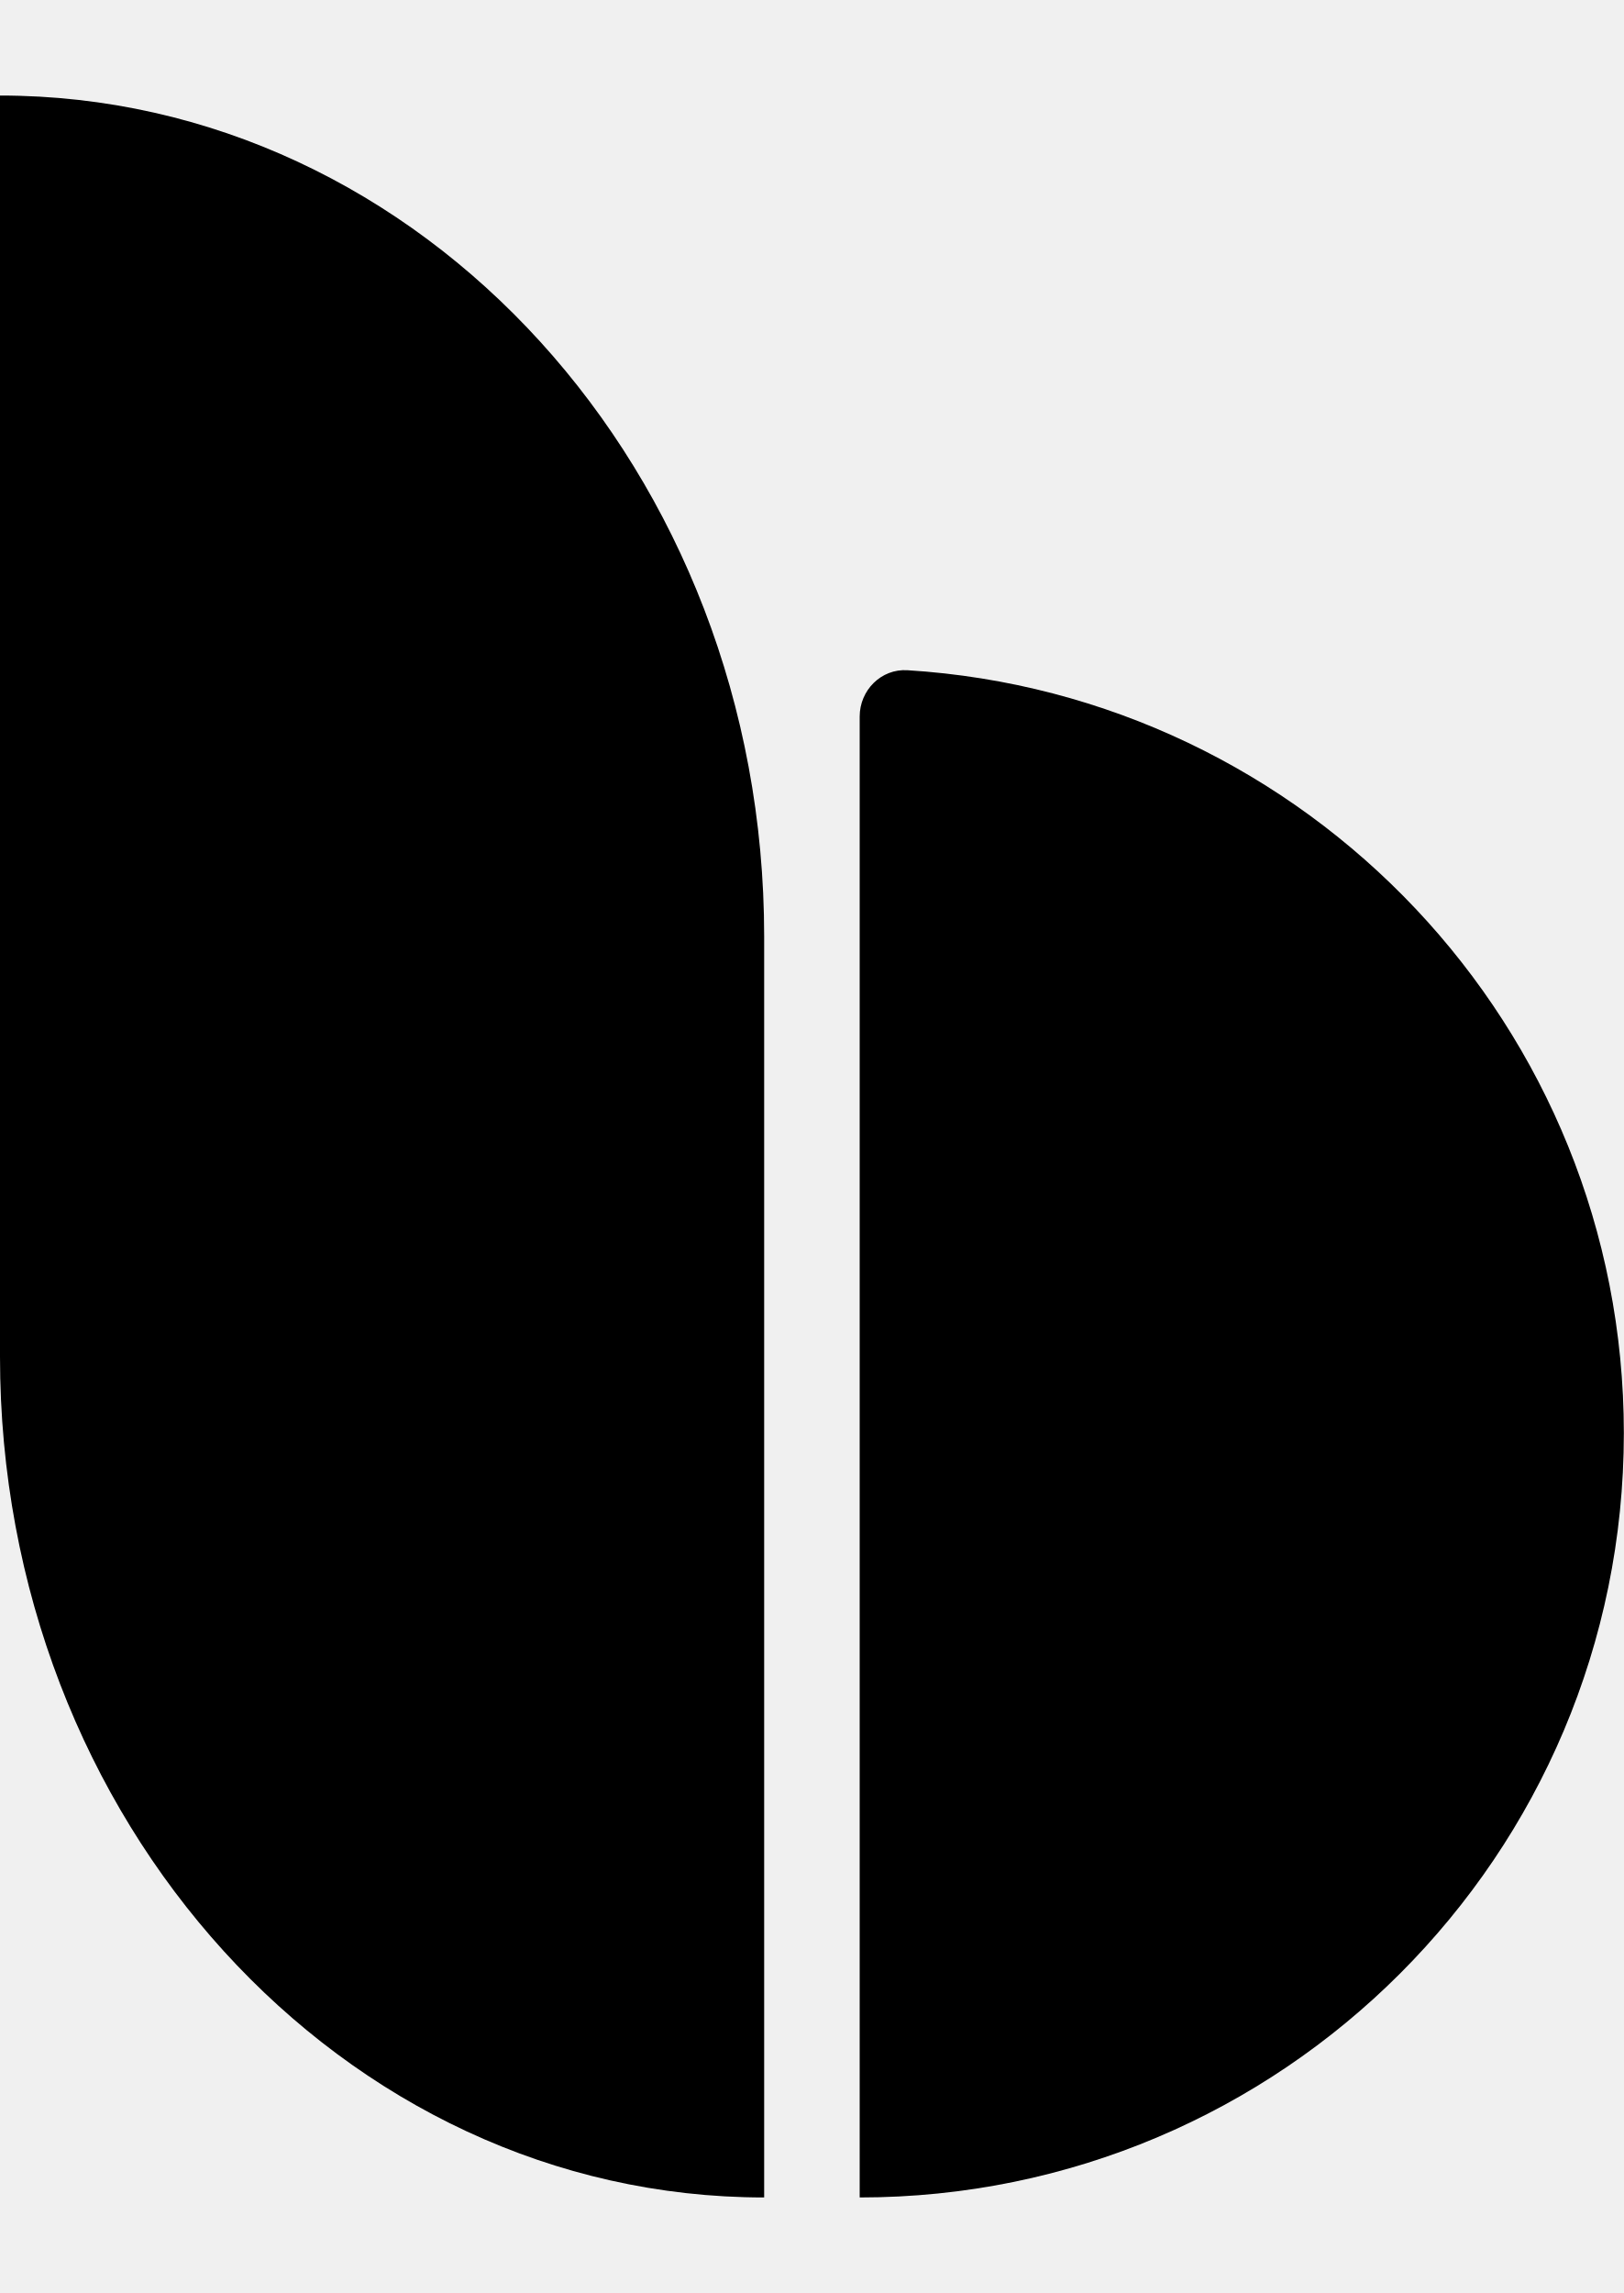
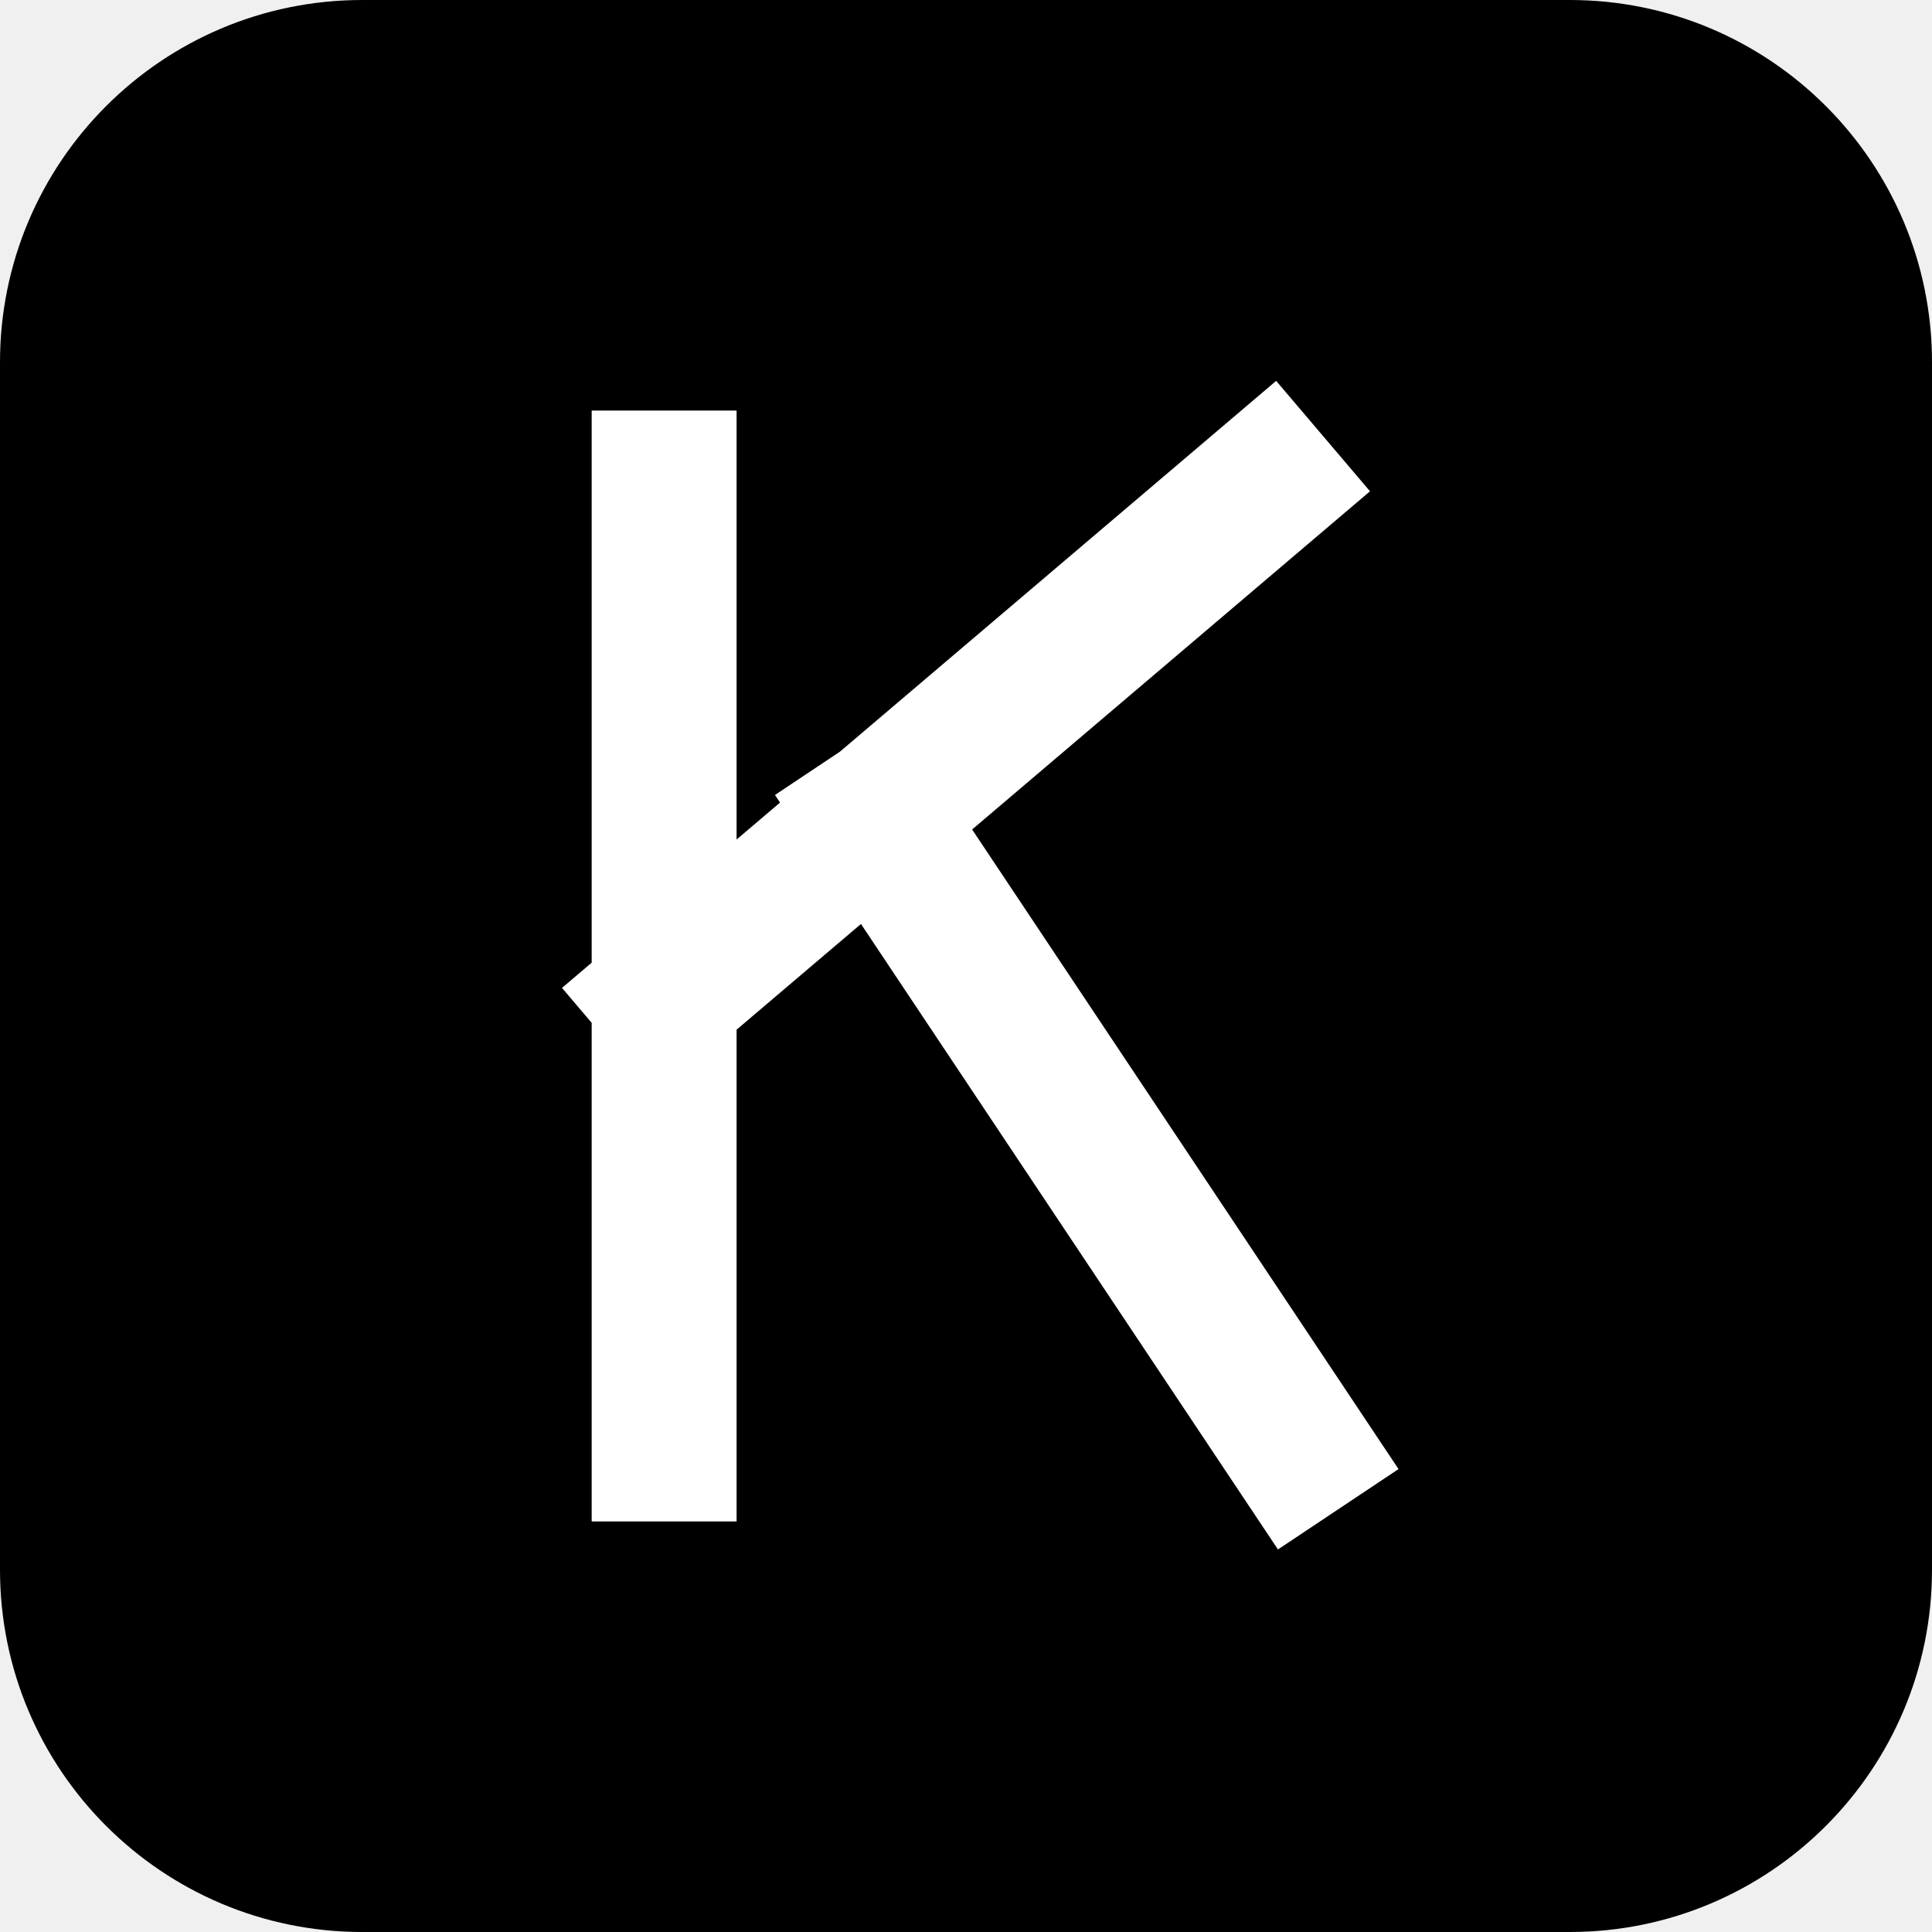
- <svg xmlns="http://www.w3.org/2000/svg" width="17" height="24" viewBox="0 0 17 24">
-   <style>path{fill:#000}@media (prefers-color-scheme:dark){path{fill:#fff}}</style>
-   <path d="M9.5 7.015C9.225 6.998 9 7.224 9 7.5V23C13.418 23 17 19.418 17 15C17 10.75 13.685 7.274 9.5 7.015Z" />
-   <path d="M8 9.8V12V23C3.582 23 0 19.06 0 14.2V12V1C4.418 1 8 4.94 8 9.8Z" />
+ <svg xmlns="http://www.w3.org/2000/svg" width="32" height="32" viewBox="0 0 32 32">
+   <style>rect{fill:#000}path{stroke:#fff}@media (prefers-color-scheme:dark){rect{fill:#fff}path{stroke:#000}}</style>
+   <rect width="32" height="32" rx="6" />
+   <path d="M11 8v16M11 16.5 21 8M14.5 13.5 21.5 24" fill="none" stroke-width="2.4" stroke-linecap="square" />
</svg>
